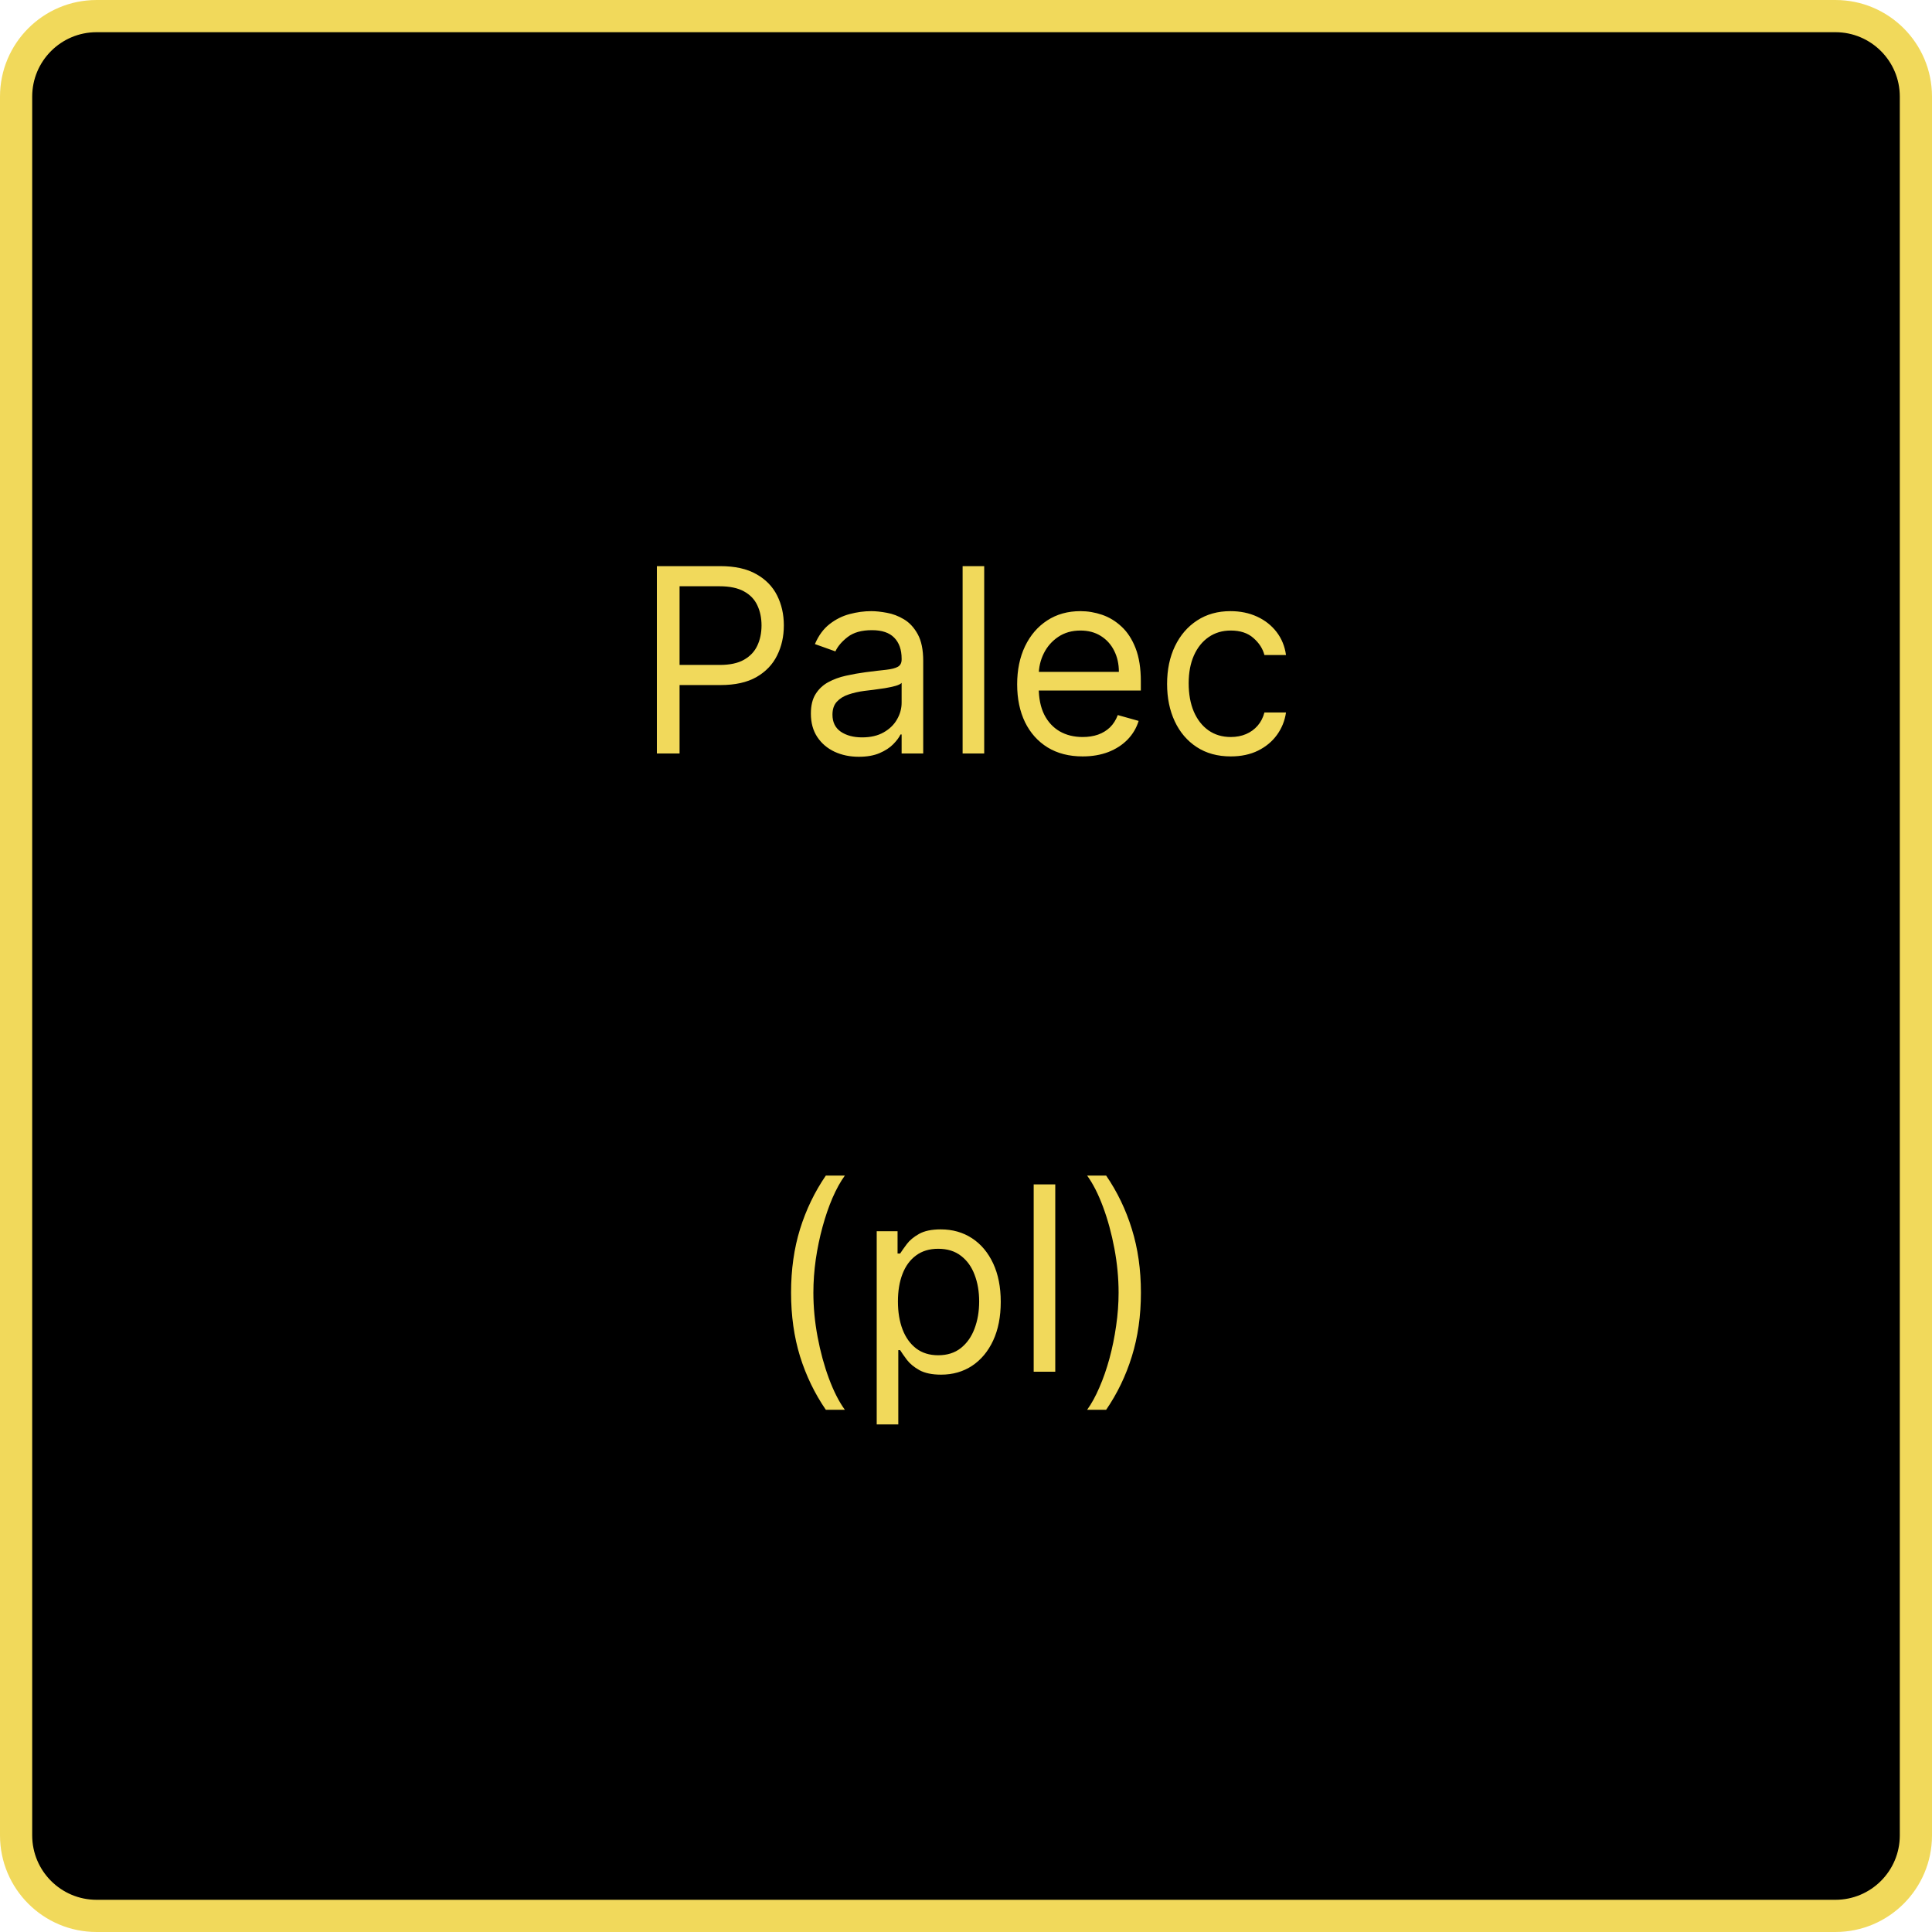
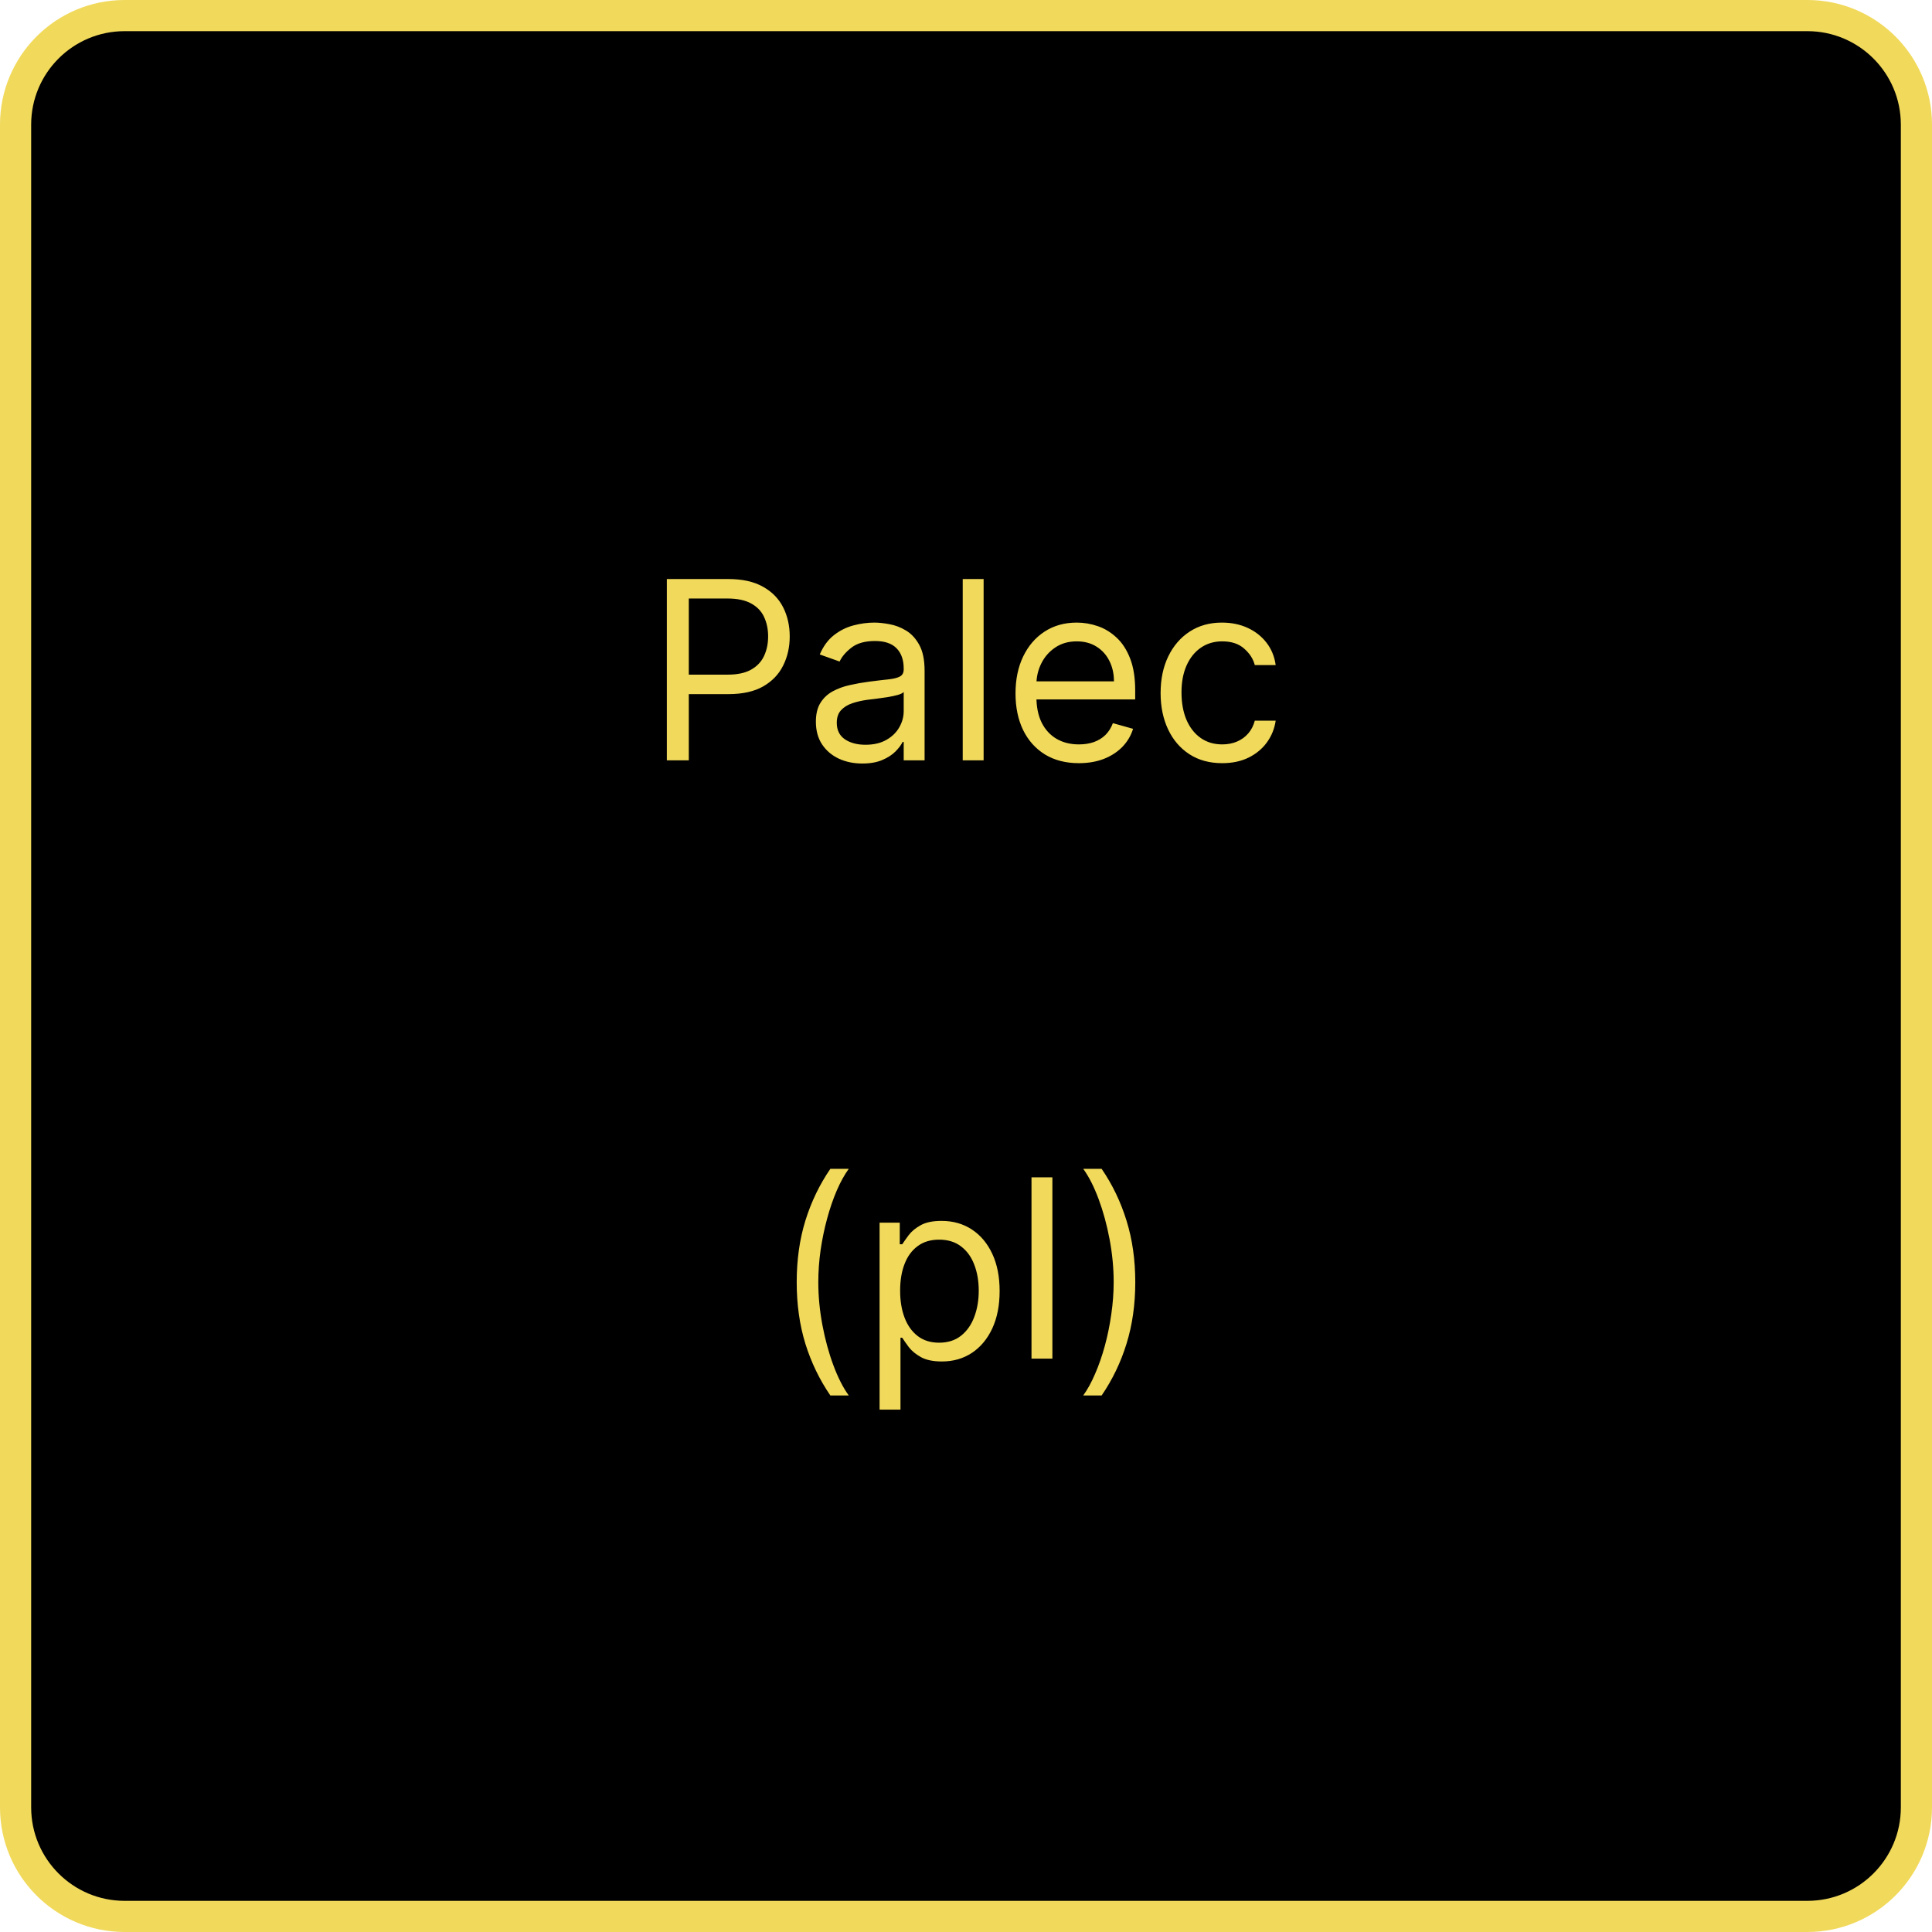
- <svg xmlns="http://www.w3.org/2000/svg" width="300" height="300" viewBox="0 0 300 300" fill="none">
-   <rect x="2.5" y="2.5" width="295" height="295" rx="12.5" fill="black" />
-   <rect x="2.5" y="2.5" width="295" height="295" rx="12.5" stroke="#F1D95B" stroke-width="5" />
-   <path d="M101.999 117V87.909H111.829C114.111 87.909 115.977 88.321 117.425 89.145C118.884 89.959 119.963 91.062 120.664 92.454C121.365 93.847 121.715 95.4 121.715 97.114C121.715 98.828 121.365 100.385 120.664 101.787C119.973 103.188 118.903 104.306 117.454 105.139C116.005 105.963 114.149 106.375 111.886 106.375H104.84V103.25H111.772C113.335 103.25 114.589 102.98 115.536 102.44C116.483 101.901 117.17 101.171 117.596 100.253C118.031 99.325 118.249 98.278 118.249 97.114C118.249 95.949 118.031 94.907 117.596 93.989C117.17 93.07 116.478 92.35 115.522 91.829C114.566 91.299 113.297 91.034 111.715 91.034H105.522V117H101.999ZM133.356 117.511C131.973 117.511 130.719 117.251 129.592 116.73C128.465 116.2 127.57 115.438 126.907 114.443C126.244 113.439 125.913 112.227 125.913 110.807C125.913 109.557 126.159 108.544 126.651 107.767C127.144 106.981 127.802 106.366 128.626 105.92C129.45 105.475 130.359 105.144 131.353 104.926C132.357 104.699 133.365 104.519 134.379 104.386C135.704 104.216 136.779 104.088 137.603 104.003C138.436 103.908 139.042 103.752 139.421 103.534C139.809 103.316 140.004 102.937 140.004 102.398V102.284C140.004 100.883 139.62 99.794 138.853 99.017C138.095 98.24 136.945 97.852 135.401 97.852C133.801 97.852 132.546 98.203 131.637 98.903C130.728 99.604 130.089 100.352 129.719 101.148L126.538 100.011C127.106 98.686 127.863 97.653 128.81 96.915C129.767 96.167 130.808 95.646 131.935 95.352C133.072 95.049 134.189 94.898 135.288 94.898C135.988 94.898 136.793 94.983 137.702 95.153C138.621 95.314 139.506 95.651 140.359 96.162C141.22 96.673 141.935 97.445 142.504 98.477C143.072 99.51 143.356 100.892 143.356 102.625V117H140.004V114.045H139.833C139.606 114.519 139.227 115.026 138.697 115.565C138.166 116.105 137.461 116.564 136.58 116.943C135.7 117.322 134.625 117.511 133.356 117.511ZM133.867 114.5C135.193 114.5 136.31 114.24 137.219 113.719C138.138 113.198 138.829 112.526 139.293 111.702C139.767 110.878 140.004 110.011 140.004 109.102V106.034C139.862 106.205 139.549 106.361 139.066 106.503C138.593 106.635 138.043 106.754 137.418 106.858C136.803 106.953 136.201 107.038 135.614 107.114C135.037 107.18 134.568 107.237 134.208 107.284C133.337 107.398 132.522 107.582 131.765 107.838C131.017 108.084 130.411 108.458 129.947 108.96C129.492 109.453 129.265 110.125 129.265 110.977C129.265 112.142 129.696 113.023 130.558 113.619C131.429 114.206 132.532 114.5 133.867 114.5ZM152.827 87.909V117H149.474V87.909H152.827ZM168.114 117.455C166.012 117.455 164.199 116.991 162.674 116.062C161.159 115.125 159.989 113.818 159.165 112.142C158.351 110.456 157.944 108.496 157.944 106.261C157.944 104.027 158.351 102.057 159.165 100.352C159.989 98.638 161.135 97.303 162.603 96.347C164.08 95.381 165.804 94.898 167.773 94.898C168.91 94.898 170.032 95.087 171.14 95.466C172.248 95.845 173.256 96.46 174.165 97.312C175.075 98.155 175.799 99.273 176.339 100.665C176.879 102.057 177.148 103.771 177.148 105.807V107.227H160.33V104.33H173.739C173.739 103.098 173.493 102 173.001 101.034C172.518 100.068 171.826 99.306 170.927 98.747C170.037 98.188 168.986 97.909 167.773 97.909C166.438 97.909 165.283 98.24 164.308 98.903C163.342 99.557 162.598 100.409 162.077 101.46C161.557 102.511 161.296 103.638 161.296 104.841V106.773C161.296 108.42 161.58 109.817 162.148 110.963C162.726 112.099 163.526 112.966 164.549 113.562C165.572 114.15 166.76 114.443 168.114 114.443C168.995 114.443 169.79 114.32 170.501 114.074C171.22 113.818 171.841 113.439 172.362 112.938C172.882 112.426 173.285 111.792 173.569 111.034L176.808 111.943C176.467 113.042 175.894 114.008 175.089 114.841C174.284 115.665 173.29 116.309 172.106 116.773C170.922 117.227 169.592 117.455 168.114 117.455ZM191.112 117.455C189.066 117.455 187.305 116.972 185.827 116.006C184.35 115.04 183.214 113.709 182.418 112.014C181.623 110.319 181.225 108.383 181.225 106.205C181.225 103.989 181.632 102.033 182.447 100.338C183.271 98.633 184.416 97.303 185.884 96.347C187.362 95.381 189.085 94.898 191.055 94.898C192.589 94.898 193.971 95.182 195.202 95.75C196.433 96.318 197.442 97.114 198.228 98.136C199.014 99.159 199.502 100.352 199.691 101.716H196.339C196.083 100.722 195.515 99.841 194.634 99.074C193.763 98.297 192.589 97.909 191.112 97.909C189.805 97.909 188.659 98.25 187.674 98.932C186.699 99.604 185.936 100.556 185.387 101.787C184.847 103.009 184.577 104.443 184.577 106.091C184.577 107.777 184.843 109.244 185.373 110.494C185.913 111.744 186.67 112.715 187.646 113.406C188.63 114.098 189.786 114.443 191.112 114.443C191.983 114.443 192.773 114.292 193.484 113.989C194.194 113.686 194.795 113.25 195.288 112.682C195.78 112.114 196.13 111.432 196.339 110.636H199.691C199.502 111.924 199.033 113.084 198.285 114.116C197.546 115.139 196.566 115.954 195.344 116.56C194.132 117.156 192.721 117.455 191.112 117.455ZM122.836 200.727C122.836 197.148 123.3 193.857 124.228 190.855C125.165 187.844 126.5 185.074 128.233 182.545H131.188C130.506 183.483 129.867 184.638 129.27 186.011C128.683 187.375 128.167 188.876 127.722 190.514C127.277 192.143 126.926 193.829 126.671 195.571C126.425 197.313 126.301 199.032 126.301 200.727C126.301 202.981 126.519 205.268 126.955 207.588C127.391 209.908 127.978 212.062 128.716 214.051C129.455 216.04 130.279 217.659 131.188 218.909H128.233C126.5 216.381 125.165 213.616 124.228 210.614C123.3 207.602 122.836 204.307 122.836 200.727ZM136.135 221.182V191.182H139.373V194.648H139.771C140.017 194.269 140.358 193.786 140.794 193.199C141.239 192.602 141.873 192.072 142.697 191.608C143.53 191.134 144.657 190.898 146.078 190.898C147.915 190.898 149.534 191.357 150.936 192.276C152.337 193.194 153.431 194.496 154.217 196.182C155.003 197.867 155.396 199.856 155.396 202.148C155.396 204.458 155.003 206.461 154.217 208.156C153.431 209.842 152.342 211.149 150.95 212.077C149.558 212.995 147.953 213.455 146.135 213.455C144.733 213.455 143.611 213.223 142.768 212.759C141.925 212.285 141.277 211.75 140.822 211.153C140.368 210.547 140.017 210.045 139.771 209.648H139.487V221.182H136.135ZM139.43 202.091C139.43 203.739 139.672 205.192 140.154 206.452C140.637 207.702 141.343 208.682 142.271 209.392C143.199 210.093 144.335 210.443 145.68 210.443C147.082 210.443 148.251 210.074 149.189 209.335C150.136 208.587 150.846 207.583 151.319 206.324C151.802 205.055 152.044 203.644 152.044 202.091C152.044 200.557 151.807 199.174 151.333 197.943C150.869 196.703 150.164 195.723 149.217 195.003C148.279 194.274 147.1 193.909 145.68 193.909C144.316 193.909 143.171 194.255 142.243 194.946C141.315 195.628 140.614 196.584 140.14 197.815C139.667 199.037 139.43 200.462 139.43 202.091ZM163.862 183.909V213H160.51V183.909H163.862ZM177.161 200.727C177.161 204.307 176.692 207.602 175.755 210.614C174.827 213.616 173.496 216.381 171.763 218.909H168.809C169.49 217.972 170.125 216.816 170.712 215.443C171.309 214.08 171.829 212.583 172.275 210.955C172.72 209.316 173.065 207.626 173.311 205.884C173.567 204.132 173.695 202.413 173.695 200.727C173.695 198.473 173.477 196.187 173.042 193.866C172.606 191.546 172.019 189.392 171.28 187.403C170.542 185.415 169.718 183.795 168.809 182.545H171.763C173.496 185.074 174.827 187.844 175.755 190.855C176.692 193.857 177.161 197.148 177.161 200.727Z" fill="#F1D95B" />
+ <svg xmlns="http://www.w3.org/2000/svg" width="310" height="310" viewBox="0 0 310 310" fill="none">
+   <rect x="2.5" y="2.5" width="305" height="305" rx="17.5" fill="black" />
+   <rect x="2.5" y="2.5" width="305" height="305" rx="17.5" stroke="#F1D95B" stroke-width="5" />
+   <path d="M106.999 122V92.909H116.829C119.111 92.909 120.977 93.321 122.425 94.145C123.884 94.959 124.963 96.062 125.664 97.454C126.365 98.847 126.715 100.4 126.715 102.114C126.715 103.828 126.365 105.385 125.664 106.787C124.973 108.188 123.903 109.306 122.454 110.139C121.005 110.963 119.149 111.375 116.886 111.375H109.84V108.25H116.772C118.335 108.25 119.589 107.98 120.536 107.44C121.483 106.901 122.17 106.171 122.596 105.253C123.031 104.325 123.249 103.278 123.249 102.114C123.249 100.949 123.031 99.907 122.596 98.989C122.17 98.07 121.478 97.35 120.522 96.829C119.566 96.299 118.297 96.034 116.715 96.034H110.522V122H106.999ZM138.356 122.511C136.973 122.511 135.719 122.251 134.592 121.73C133.465 121.2 132.57 120.438 131.907 119.443C131.244 118.439 130.913 117.227 130.913 115.807C130.913 114.557 131.159 113.544 131.651 112.767C132.144 111.981 132.802 111.366 133.626 110.92C134.45 110.475 135.359 110.144 136.353 109.926C137.357 109.699 138.365 109.519 139.379 109.386C140.704 109.216 141.779 109.088 142.603 109.003C143.436 108.908 144.042 108.752 144.421 108.534C144.809 108.316 145.004 107.937 145.004 107.398V107.284C145.004 105.883 144.62 104.794 143.853 104.017C143.095 103.241 141.945 102.852 140.401 102.852C138.801 102.852 137.546 103.203 136.637 103.903C135.728 104.604 135.089 105.352 134.719 106.148L131.538 105.011C132.106 103.686 132.863 102.653 133.81 101.915C134.767 101.167 135.808 100.646 136.935 100.352C138.072 100.049 139.189 99.898 140.288 99.898C140.988 99.898 141.793 99.983 142.702 100.153C143.621 100.314 144.506 100.651 145.359 101.162C146.22 101.673 146.935 102.445 147.504 103.477C148.072 104.509 148.356 105.892 148.356 107.625V122H145.004V119.045H144.833C144.606 119.519 144.227 120.026 143.697 120.565C143.166 121.105 142.461 121.564 141.58 121.943C140.7 122.322 139.625 122.511 138.356 122.511ZM138.867 119.5C140.193 119.5 141.31 119.24 142.219 118.719C143.138 118.198 143.829 117.526 144.293 116.702C144.767 115.878 145.004 115.011 145.004 114.102V111.034C144.862 111.205 144.549 111.361 144.066 111.503C143.593 111.635 143.043 111.754 142.418 111.858C141.803 111.953 141.201 112.038 140.614 112.114C140.037 112.18 139.568 112.237 139.208 112.284C138.337 112.398 137.522 112.582 136.765 112.838C136.017 113.084 135.411 113.458 134.947 113.96C134.492 114.453 134.265 115.125 134.265 115.977C134.265 117.142 134.696 118.023 135.558 118.619C136.429 119.206 137.532 119.5 138.867 119.5ZM157.827 92.909V122H154.474V92.909H157.827ZM173.114 122.455C171.012 122.455 169.199 121.991 167.674 121.062C166.159 120.125 164.989 118.818 164.165 117.142C163.351 115.456 162.944 113.496 162.944 111.261C162.944 109.027 163.351 107.057 164.165 105.352C164.989 103.638 166.135 102.303 167.603 101.347C169.08 100.381 170.804 99.898 172.773 99.898C173.91 99.898 175.032 100.087 176.14 100.466C177.248 100.845 178.256 101.46 179.165 102.312C180.075 103.155 180.799 104.273 181.339 105.665C181.879 107.057 182.148 108.771 182.148 110.807V112.227H165.33V109.33H178.739C178.739 108.098 178.493 107 178.001 106.034C177.518 105.068 176.826 104.306 175.927 103.747C175.037 103.188 173.986 102.909 172.773 102.909C171.438 102.909 170.283 103.241 169.308 103.903C168.342 104.557 167.598 105.409 167.077 106.46C166.557 107.511 166.296 108.638 166.296 109.841V111.773C166.296 113.42 166.58 114.817 167.148 115.963C167.726 117.099 168.526 117.966 169.549 118.562C170.572 119.15 171.76 119.443 173.114 119.443C173.995 119.443 174.79 119.32 175.501 119.074C176.22 118.818 176.841 118.439 177.362 117.938C177.882 117.426 178.285 116.792 178.569 116.034L181.808 116.943C181.467 118.042 180.894 119.008 180.089 119.841C179.284 120.665 178.29 121.309 177.106 121.773C175.922 122.227 174.592 122.455 173.114 122.455ZM196.112 122.455C194.066 122.455 192.305 121.972 190.827 121.006C189.35 120.04 188.214 118.709 187.418 117.014C186.623 115.319 186.225 113.383 186.225 111.205C186.225 108.989 186.632 107.033 187.447 105.338C188.271 103.634 189.416 102.303 190.884 101.347C192.362 100.381 194.085 99.898 196.055 99.898C197.589 99.898 198.971 100.182 200.202 100.75C201.433 101.318 202.442 102.114 203.228 103.136C204.014 104.159 204.502 105.352 204.691 106.716H201.339C201.083 105.722 200.515 104.841 199.634 104.074C198.763 103.297 197.589 102.909 196.112 102.909C194.805 102.909 193.659 103.25 192.674 103.932C191.699 104.604 190.936 105.556 190.387 106.787C189.847 108.009 189.577 109.443 189.577 111.091C189.577 112.777 189.843 114.244 190.373 115.494C190.913 116.744 191.67 117.715 192.646 118.406C193.63 119.098 194.786 119.443 196.112 119.443C196.983 119.443 197.773 119.292 198.484 118.989C199.194 118.686 199.795 118.25 200.288 117.682C200.78 117.114 201.13 116.432 201.339 115.636H204.691C204.502 116.924 204.033 118.084 203.285 119.116C202.546 120.139 201.566 120.954 200.344 121.56C199.132 122.156 197.721 122.455 196.112 122.455ZM127.836 205.727C127.836 202.148 128.3 198.857 129.228 195.855C130.165 192.844 131.5 190.074 133.233 187.545H136.188C135.506 188.483 134.867 189.638 134.27 191.011C133.683 192.375 133.167 193.876 132.722 195.514C132.277 197.143 131.926 198.829 131.671 200.571C131.425 202.313 131.301 204.032 131.301 205.727C131.301 207.981 131.519 210.268 131.955 212.588C132.391 214.908 132.978 217.062 133.716 219.051C134.455 221.04 135.279 222.659 136.188 223.909H133.233C131.5 221.381 130.165 218.616 129.228 215.614C128.3 212.602 127.836 209.307 127.836 205.727ZM141.135 226.182V196.182H144.373V199.648H144.771C145.017 199.269 145.358 198.786 145.794 198.199C146.239 197.602 146.873 197.072 147.697 196.608C148.53 196.134 149.657 195.898 151.078 195.898C152.915 195.898 154.534 196.357 155.936 197.276C157.337 198.194 158.431 199.496 159.217 201.182C160.003 202.867 160.396 204.856 160.396 207.148C160.396 209.458 160.003 211.461 159.217 213.156C158.431 214.842 157.342 216.149 155.95 217.077C154.558 217.995 152.953 218.455 151.135 218.455C149.733 218.455 148.611 218.223 147.768 217.759C146.925 217.285 146.277 216.75 145.822 216.153C145.368 215.547 145.017 215.045 144.771 214.648H144.487V226.182H141.135ZM144.43 207.091C144.43 208.739 144.672 210.192 145.154 211.452C145.637 212.702 146.343 213.682 147.271 214.392C148.199 215.093 149.335 215.443 150.68 215.443C152.082 215.443 153.251 215.074 154.189 214.335C155.136 213.587 155.846 212.583 156.319 211.324C156.802 210.055 157.044 208.644 157.044 207.091C157.044 205.557 156.807 204.174 156.333 202.943C155.869 201.703 155.164 200.723 154.217 200.003C153.279 199.274 152.1 198.909 150.68 198.909C149.316 198.909 148.171 199.255 147.243 199.946C146.315 200.628 145.614 201.584 145.14 202.815C144.667 204.037 144.43 205.462 144.43 207.091ZM168.862 188.909V218H165.51V188.909H168.862ZM182.161 205.727C182.161 209.307 181.692 212.602 180.755 215.614C179.827 218.616 178.496 221.381 176.763 223.909H173.809C174.49 222.972 175.125 221.816 175.712 220.443C176.309 219.08 176.829 217.583 177.275 215.955C177.72 214.316 178.065 212.626 178.311 210.884C178.567 209.132 178.695 207.413 178.695 205.727C178.695 203.473 178.477 201.187 178.042 198.866C177.606 196.546 177.019 194.392 176.28 192.403C175.542 190.415 174.718 188.795 173.809 187.545H176.763C178.496 190.074 179.827 192.844 180.755 195.855C181.692 198.857 182.161 202.148 182.161 205.727Z" fill="#F1D95B" />
</svg>
